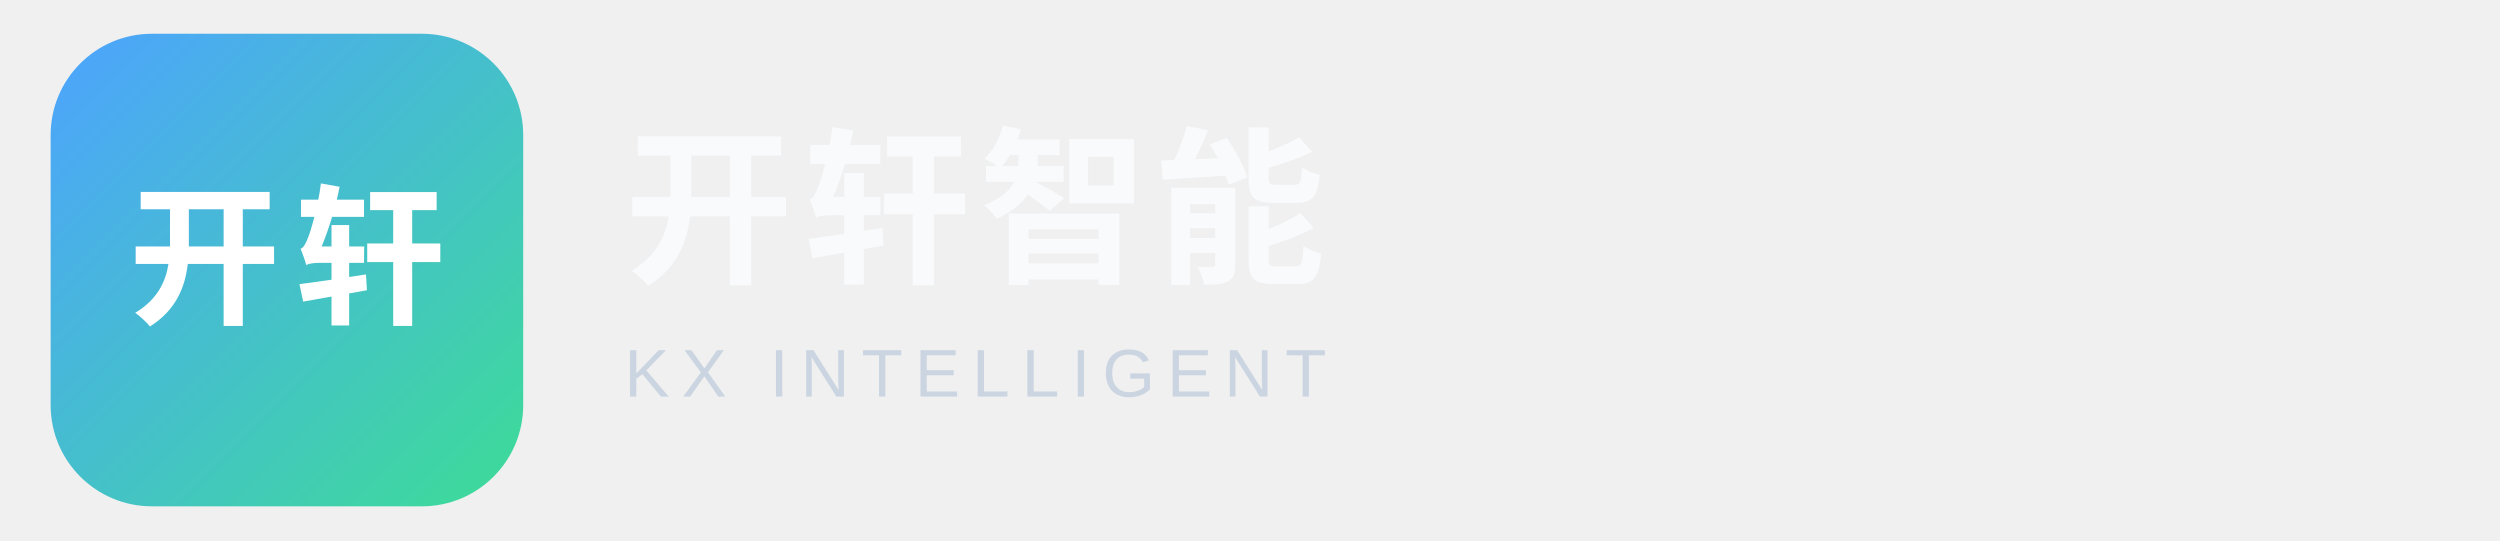
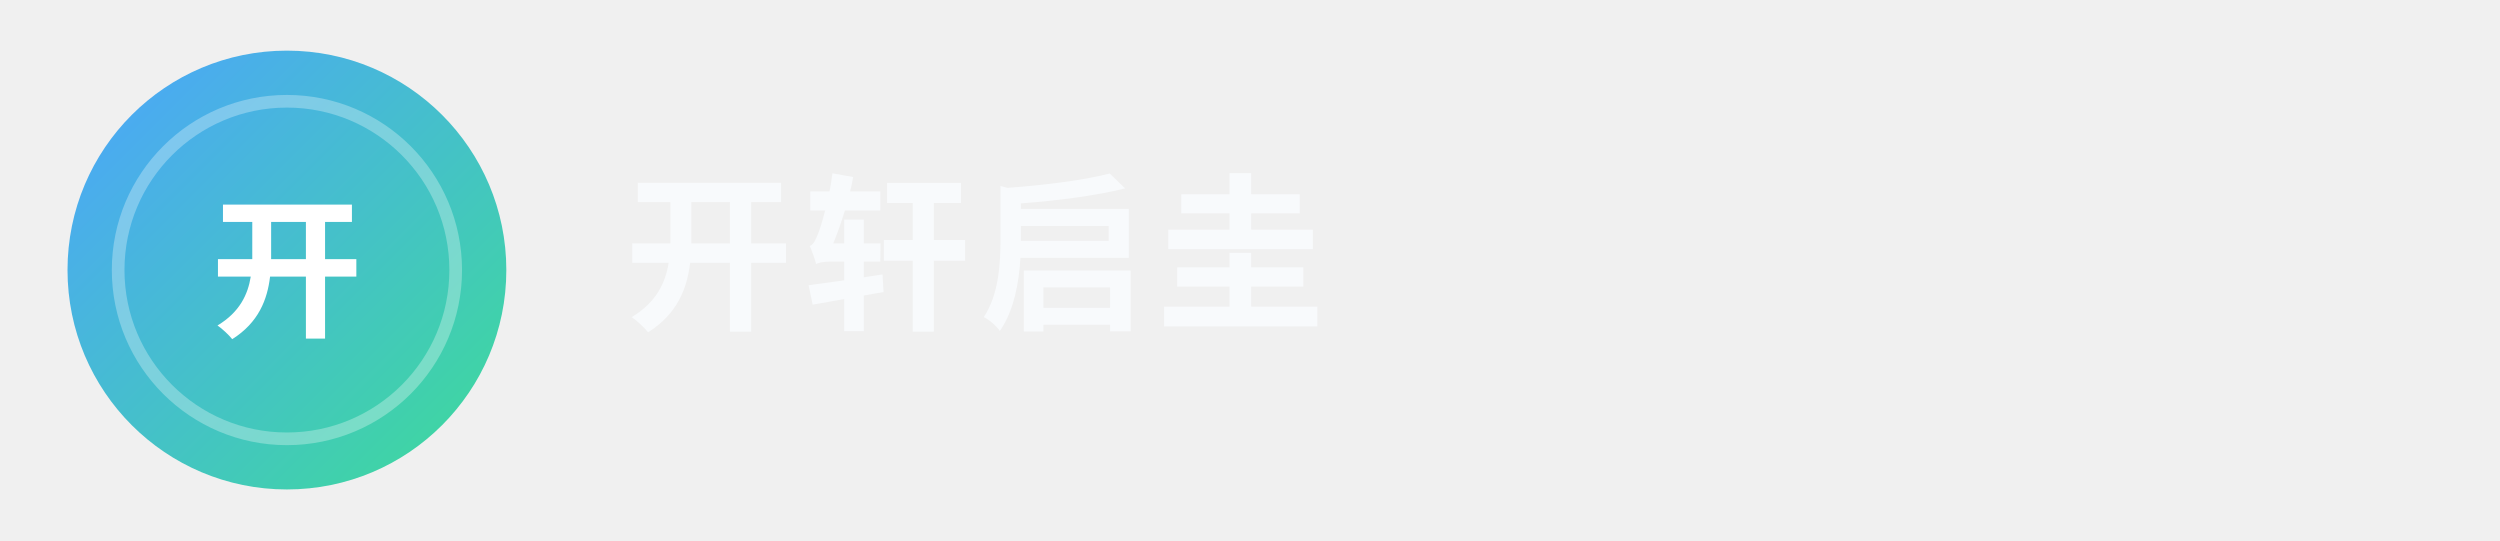
<svg xmlns="http://www.w3.org/2000/svg" width="1185" height="256" viewBox="0 0 1185 256" role="img" aria-labelledby="kx-brand-title kx-brand-desc">
  <defs>
    <linearGradient id="kxBrandDarkGrad" x1="0%" y1="0%" x2="100%" y2="100%">
      <stop offset="0%" stop-color="#4da3ff" />
      <stop offset="100%" stop-color="#3ddc97" />
    </linearGradient>
  </defs>
-   <rect x="24" y="16" width="224" height="224" rx="48" fill="url(#kxBrandDarkGrad)" />
-   <text x="136" y="148" text-anchor="middle" font-family="'PingFang SC','Microsoft YaHei','Noto Sans SC',sans-serif" font-size="72" font-weight="700" fill="#ffffff" letter-spacing="6">开轩</text>
-   <text x="296" y="128" font-family="'PingFang SC','Microsoft YaHei','Noto Sans SC',sans-serif" font-size="80" font-weight="700" fill="#f8fafc" letter-spacing="4">开轩智能</text>
-   <text x="296" y="188" font-family="'PingFang SC','Microsoft YaHei',Arial,sans-serif" font-size="32" fill="#cbd5e1" letter-spacing="0.18em">KX INTELLIGENT</text>
+   <circle cx="136" cy="128" r="104" fill="url(#kxBrandDarkGrad)" />
+   <circle cx="136" cy="128" r="80" fill="none" stroke="#ffffff" stroke-opacity="0.3" stroke-width="6" />
+   <text x="136" y="154" text-anchor="middle" font-family="'PingFang SC','Microsoft YaHei','Noto Sans SC',sans-serif" font-size="72" font-weight="700" fill="#ffffff">开</text>
+   <text x="296" y="150" font-family="'PingFang SC','Microsoft YaHei','Noto Sans SC',sans-serif" font-size="80" font-weight="700" fill="#f8fafc" letter-spacing="4">开轩启圭</text>
</svg>
